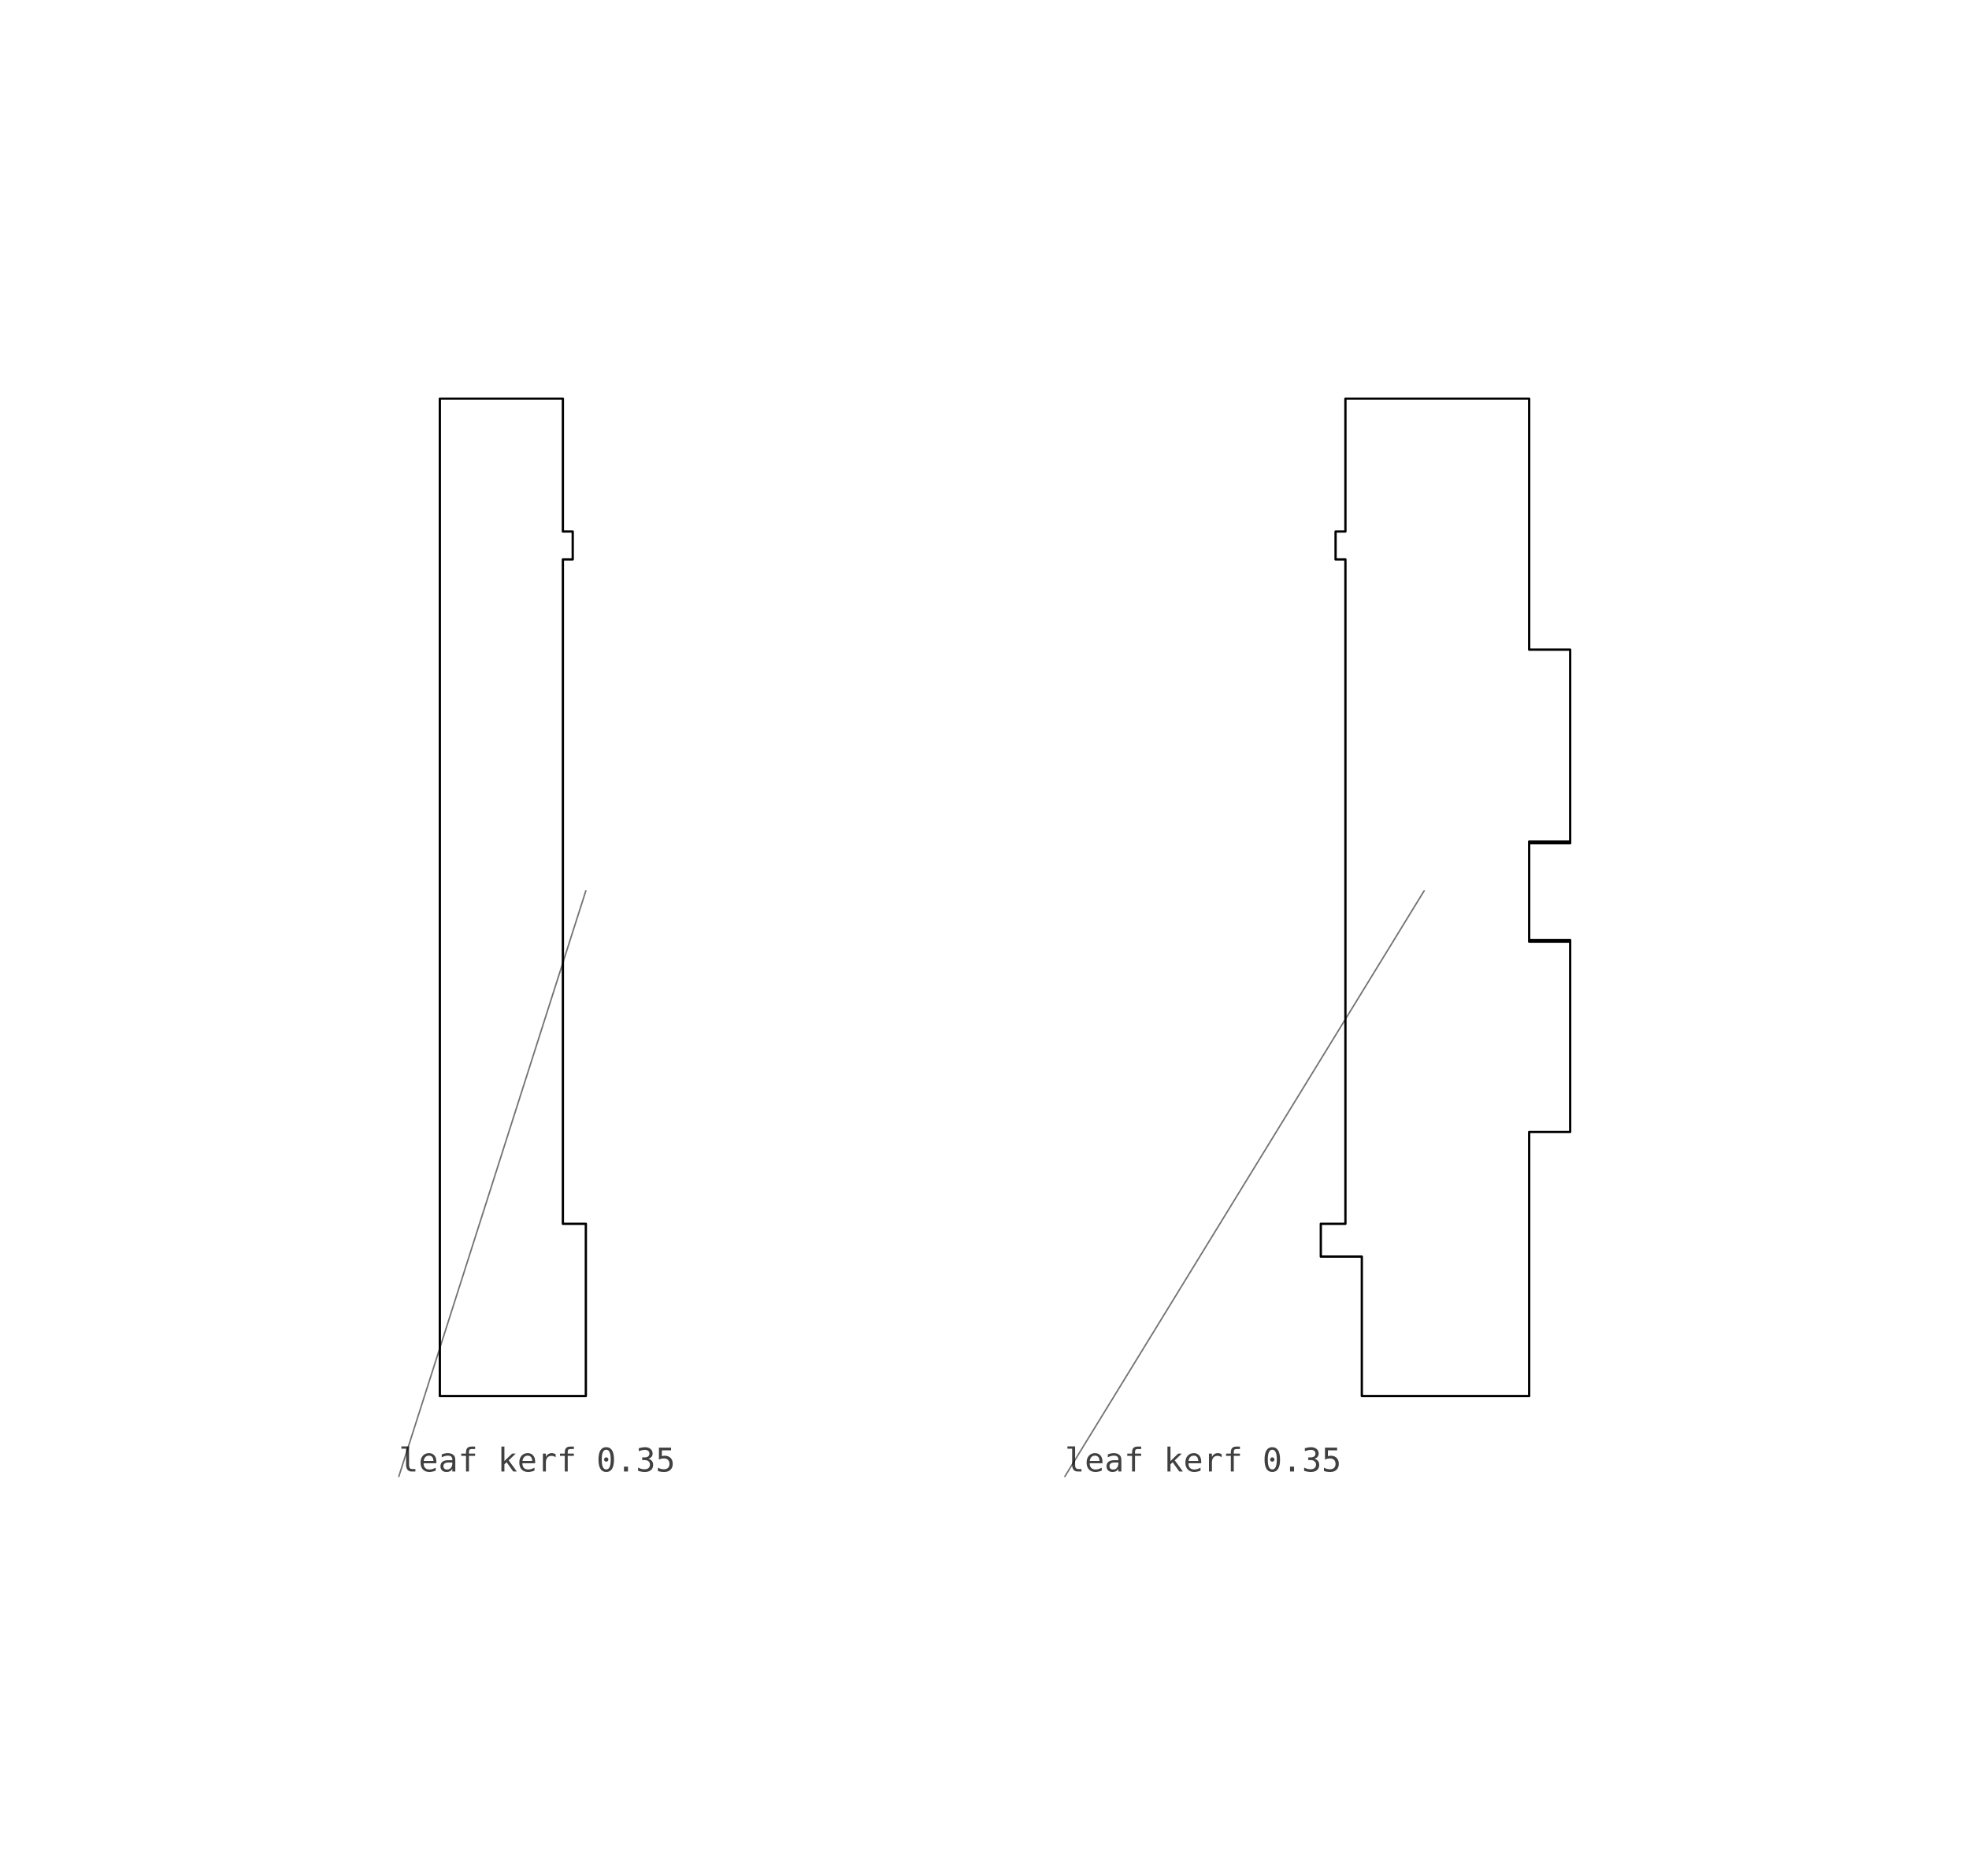
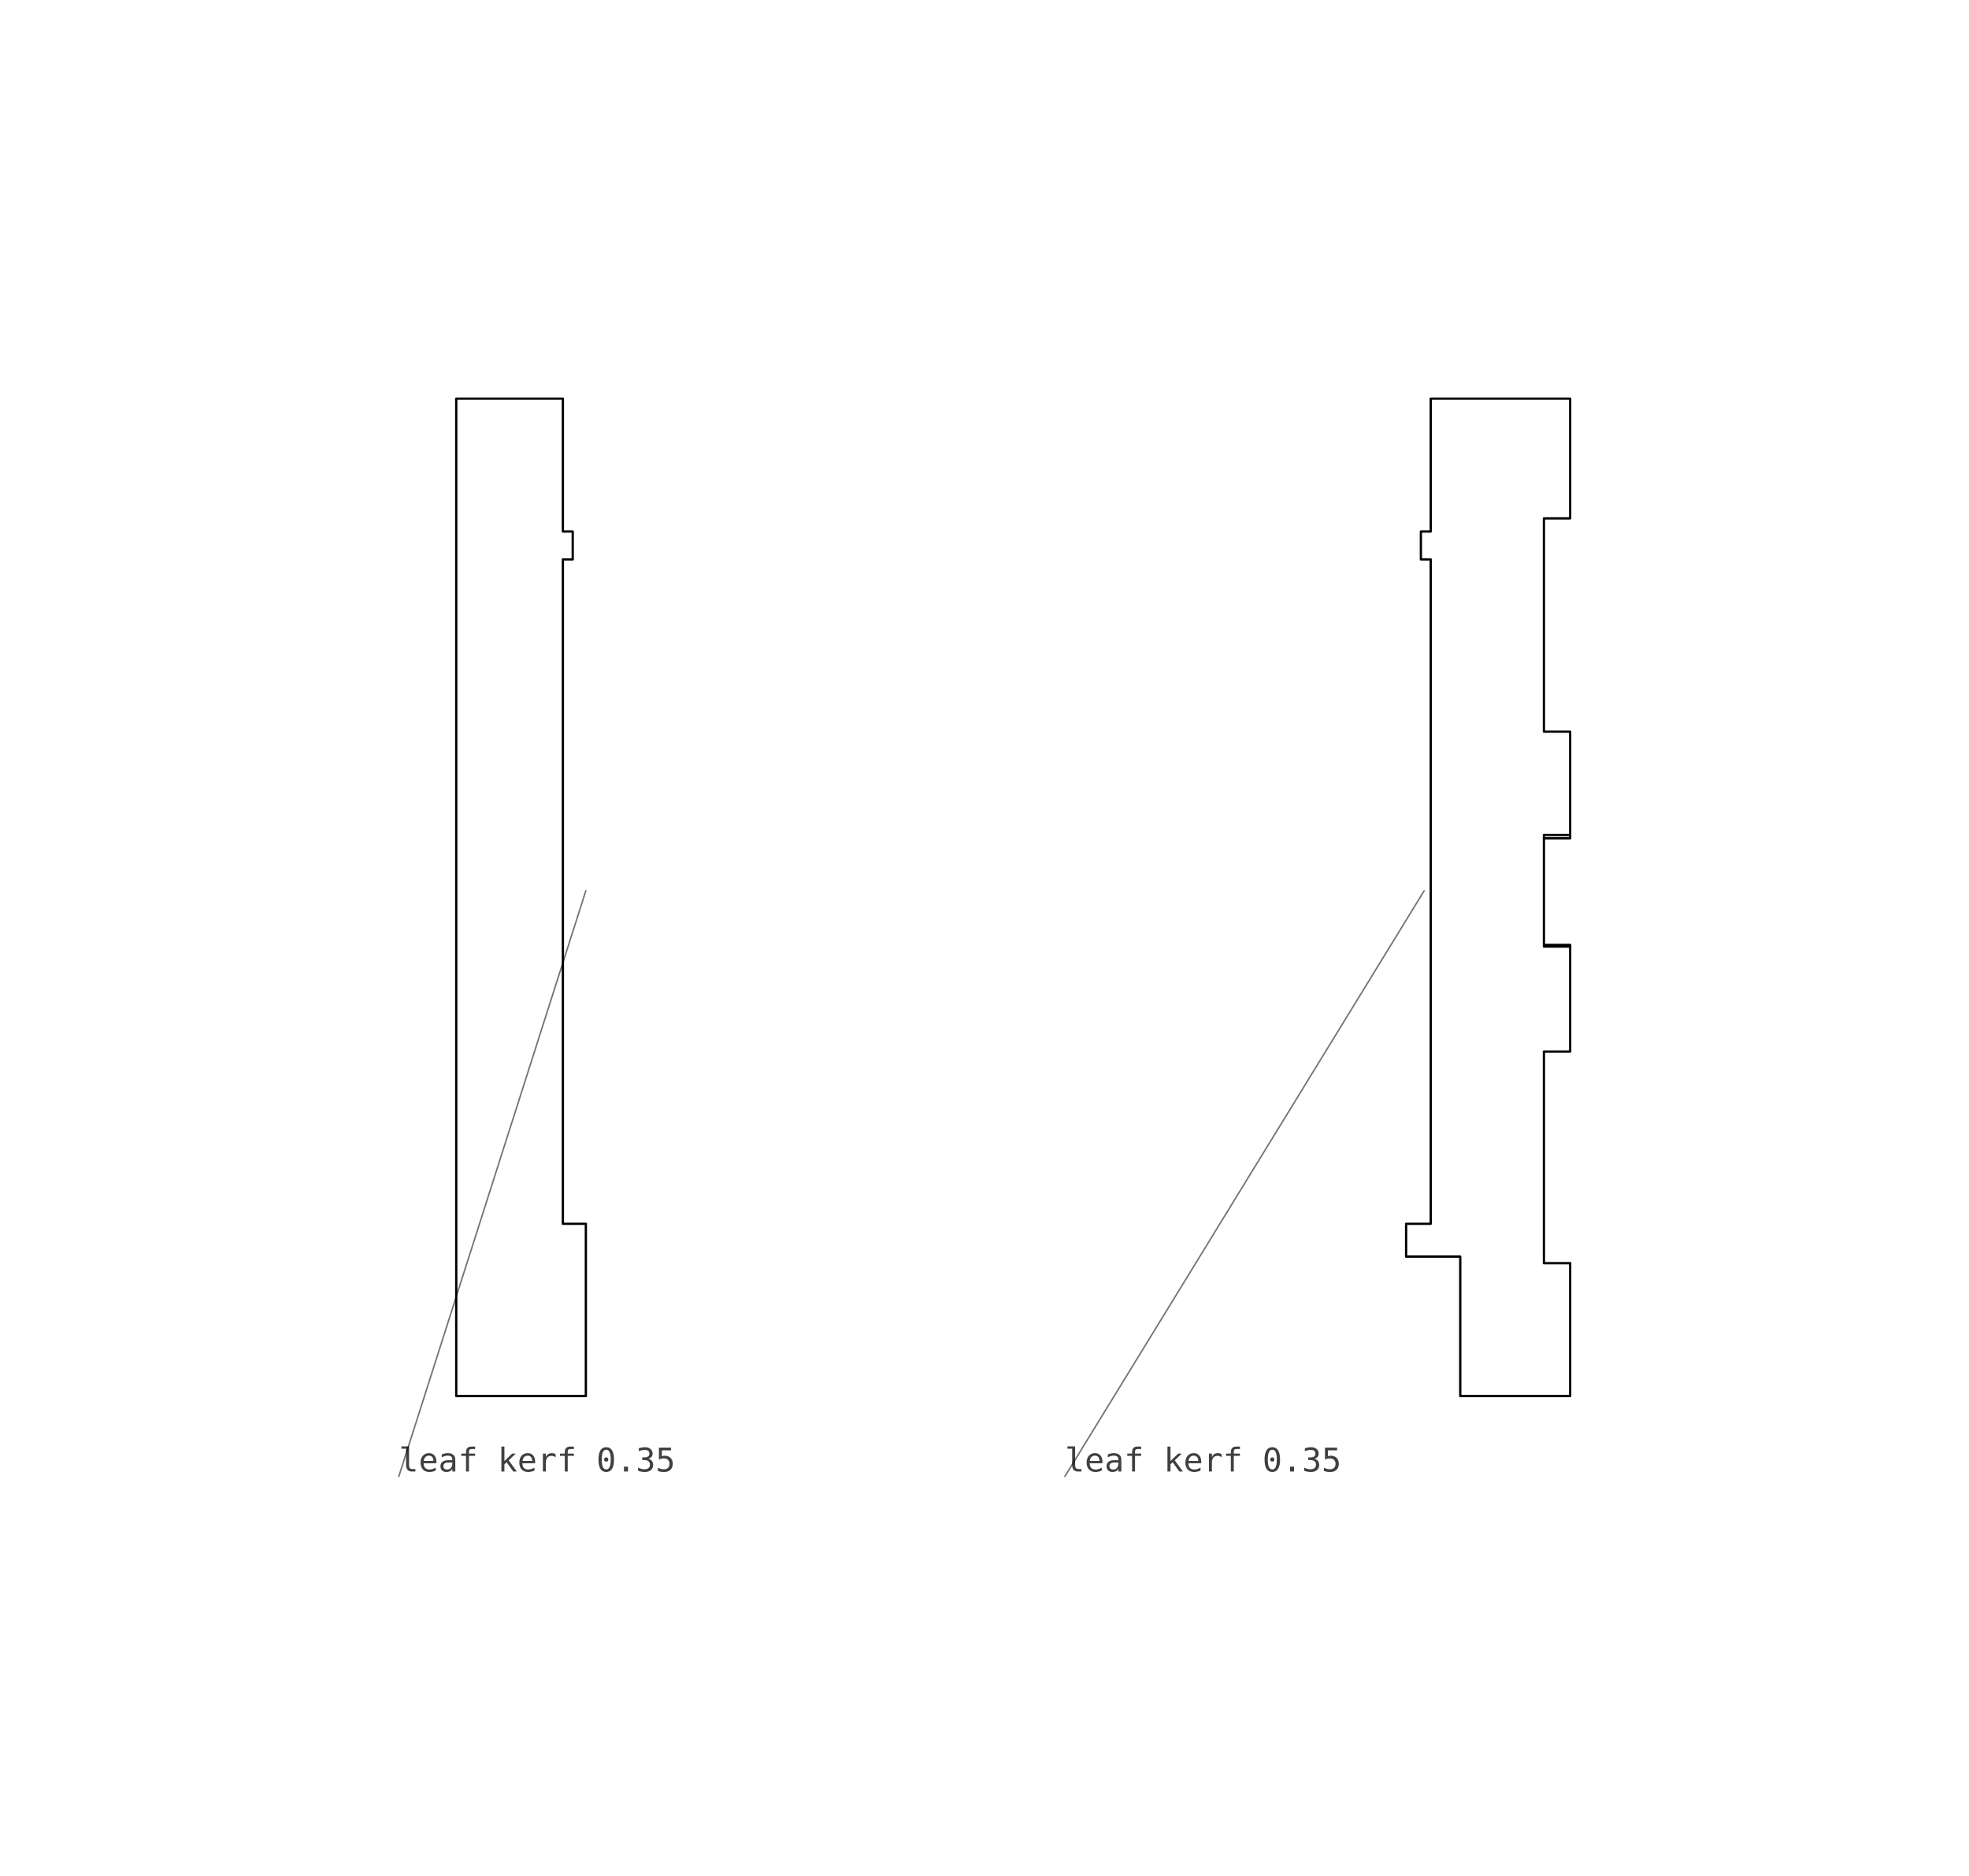
<svg xmlns="http://www.w3.org/2000/svg" viewBox="0 0 1200.0 1143.2" width="1200" height="1143" fill="none" stroke="currentColor" stroke-linecap="round" stroke-linejoin="round" role="img">
-   <path id="mobile-bay-leaf-end-lo-vis" d="M268 851L357 851L268 851 M268 851L268 243L268 851 M268 243L343 243L343 324L349 324L349 341L343 341L343 746L357 746L357 851L268 851L268 243 M343 243L268 243L268 851L357 851L357 746L343 746L343 341L349 341L349 324L343 324L343 243 M343 243L268 243L343 243 M343 341L343 746L343 341 M357 746L343 746L357 746 M349 341L343 341L349 341 M343 324L343 243L343 324 M349 324L343 324L349 324 M349 341L349 324L349 341 M357 851L357 746L357 851" stroke-width="1.4" vector-effect="non-scaling-stroke" />
-   <path id="mobile-bay-leaf-end-hi-vis" d="M820 243L932 243L932 396L957 396L957 514L932 514L932 573L957 573L957 690L932 690L932 851L830 851L830 766L805 766L805 746L820 746L820 341L814 341L814 324L820 324L820 243 M932 243L820 243L820 324L814 324L814 341L820 341L820 746L805 746L805 766L830 766L830 851L932 851L932 690L957 690L957 574L932 574L932 513L957 513L957 396L932 396L932 243 M805 746L805 766L805 746 M805 766L805 766L830 766L805 766 M820 746L805 746L820 746 M820 341L814 341L820 341 M814 341L814 324L814 341 M820 324L814 324L820 324 M820 341L820 746L820 341 M820 243L820 324L820 243 M932 243L820 243L932 243 M830 851L932 851L830 851 M830 851L830 766L830 851 M932 851L932 690L932 851 M932 690L957 690L932 690 M932 574L932 573L932 514L932 513L932 574 M932 573L932 574L957 574L957 573L932 573 M932 513L932 514L957 514L957 513L932 513 M932 396L932 243L932 396 M932 396L957 396L932 396 M957 690L957 573L957 574L957 690 M957 396L957 513L957 514L957 396" stroke-width="1.4" vector-effect="non-scaling-stroke" />
+   <path id="mobile-bay-leaf-end-lo-vis" d="M278 243L278 851L278 243 M278 851L357 851L278 851 M278 243L343 243L343 324L349 324L349 341L343 341L343 746L357 746L357 851L278 851L278 243 M343 243L278 243L278 851L357 851L357 746L343 746L343 341L349 341L349 324L343 324L343 243 M343 243L278 243L343 243 M343 341L343 746L343 341 M357 746L343 746L357 746 M349 341L343 341L349 341 M343 324L343 243L343 324 M349 324L343 324L349 324 M349 341L349 324L349 341 M357 851L357 746L357 851" stroke-width="1.4" vector-effect="non-scaling-stroke" />
+   <path id="mobile-bay-leaf-end-hi-vis" d="M957 243L957 316L941 316L941 446L957 446L957 511L941 511L941 576L957 576L957 641L941 641L941 770L957 770L957 851L890 851L890 766L857 766L857 746L872 746L872 341L866 341L866 324L872 324L872 243L957 243 M957 316L957 243L872 243L872 324L866 324L866 341L872 341L872 746L857 746L857 766L890 766L890 851L957 851L957 770L941 770L941 641L957 641L957 577L941 577L941 509L957 509L957 446L941 446L941 316L957 316 M857 746L857 766L857 746 M857 766L857 766L890 766L857 766 M872 746L857 746L872 746 M872 341L866 341L872 341 M866 341L866 324L866 341 M872 324L866 324L872 324 M872 341L872 746L872 341 M872 324L872 243L872 324 M957 243L872 243L957 243 M890 851L957 851L890 851 M890 851L890 766L890 851 M941 770L941 641L941 770 M941 770L957 770L941 770 M941 641L957 641L941 641 M941 577L941 576L941 511L941 509L941 577 M941 576L941 577L957 577L957 576L941 576 M941 509L941 511L957 511L957 509L941 509 M941 446L957 446L941 446 M941 446L941 316L941 446 M941 316L957 316L941 316 M957 770L957 851L957 770 M957 641L957 576L957 577L957 641 M957 446L957 509L957 511L957 446 M957 243L957 316L957 243" stroke-width="1.4" vector-effect="non-scaling-stroke" />
  <path id="mobile-bay-dim" d="M357 543L243 900 M868 543L649 900" stroke-width="0.9" stroke-opacity="0.55" vector-effect="non-scaling-stroke" />
  <text x="243" y="897" fill="currentColor" stroke="none" font-size="20" text-anchor="start" font-family="ui-monospace,SFMono-Regular,Menlo,monospace" opacity="0.75">leaf kerf 0.35</text>
  <text x="649" y="897" fill="currentColor" stroke="none" font-size="20" text-anchor="start" font-family="ui-monospace,SFMono-Regular,Menlo,monospace" opacity="0.75">leaf kerf 0.35</text>
</svg>
